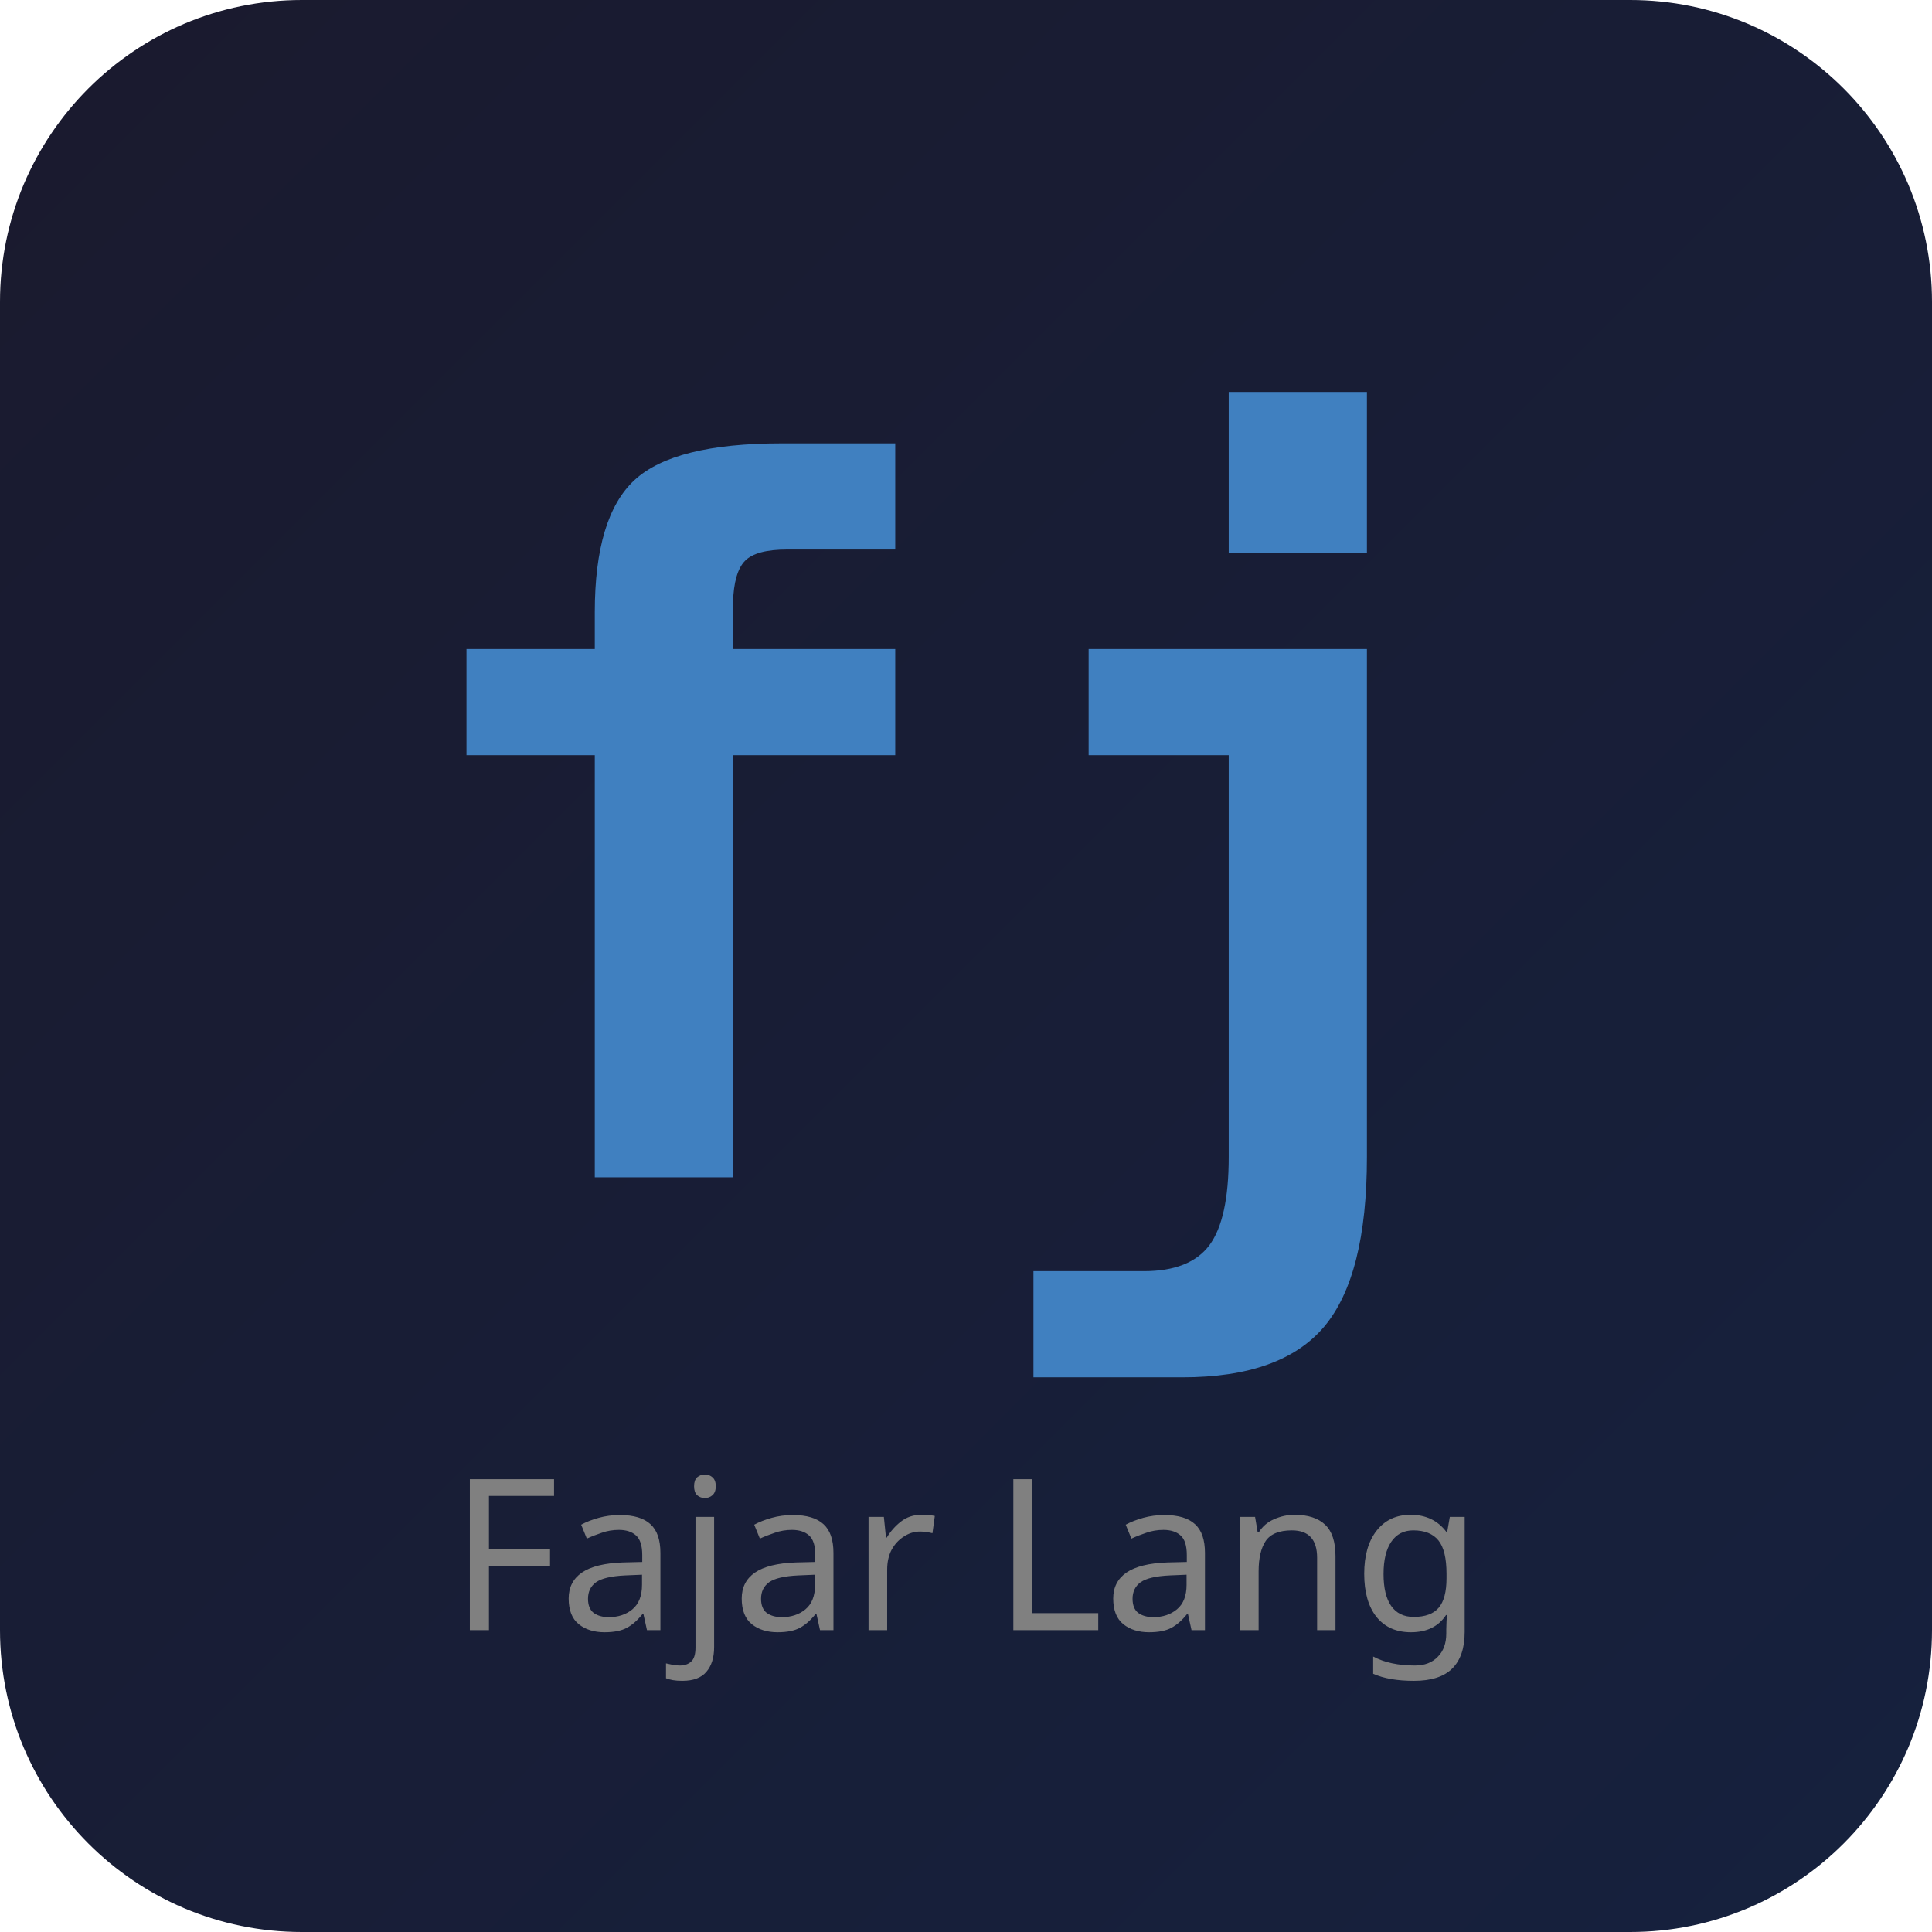
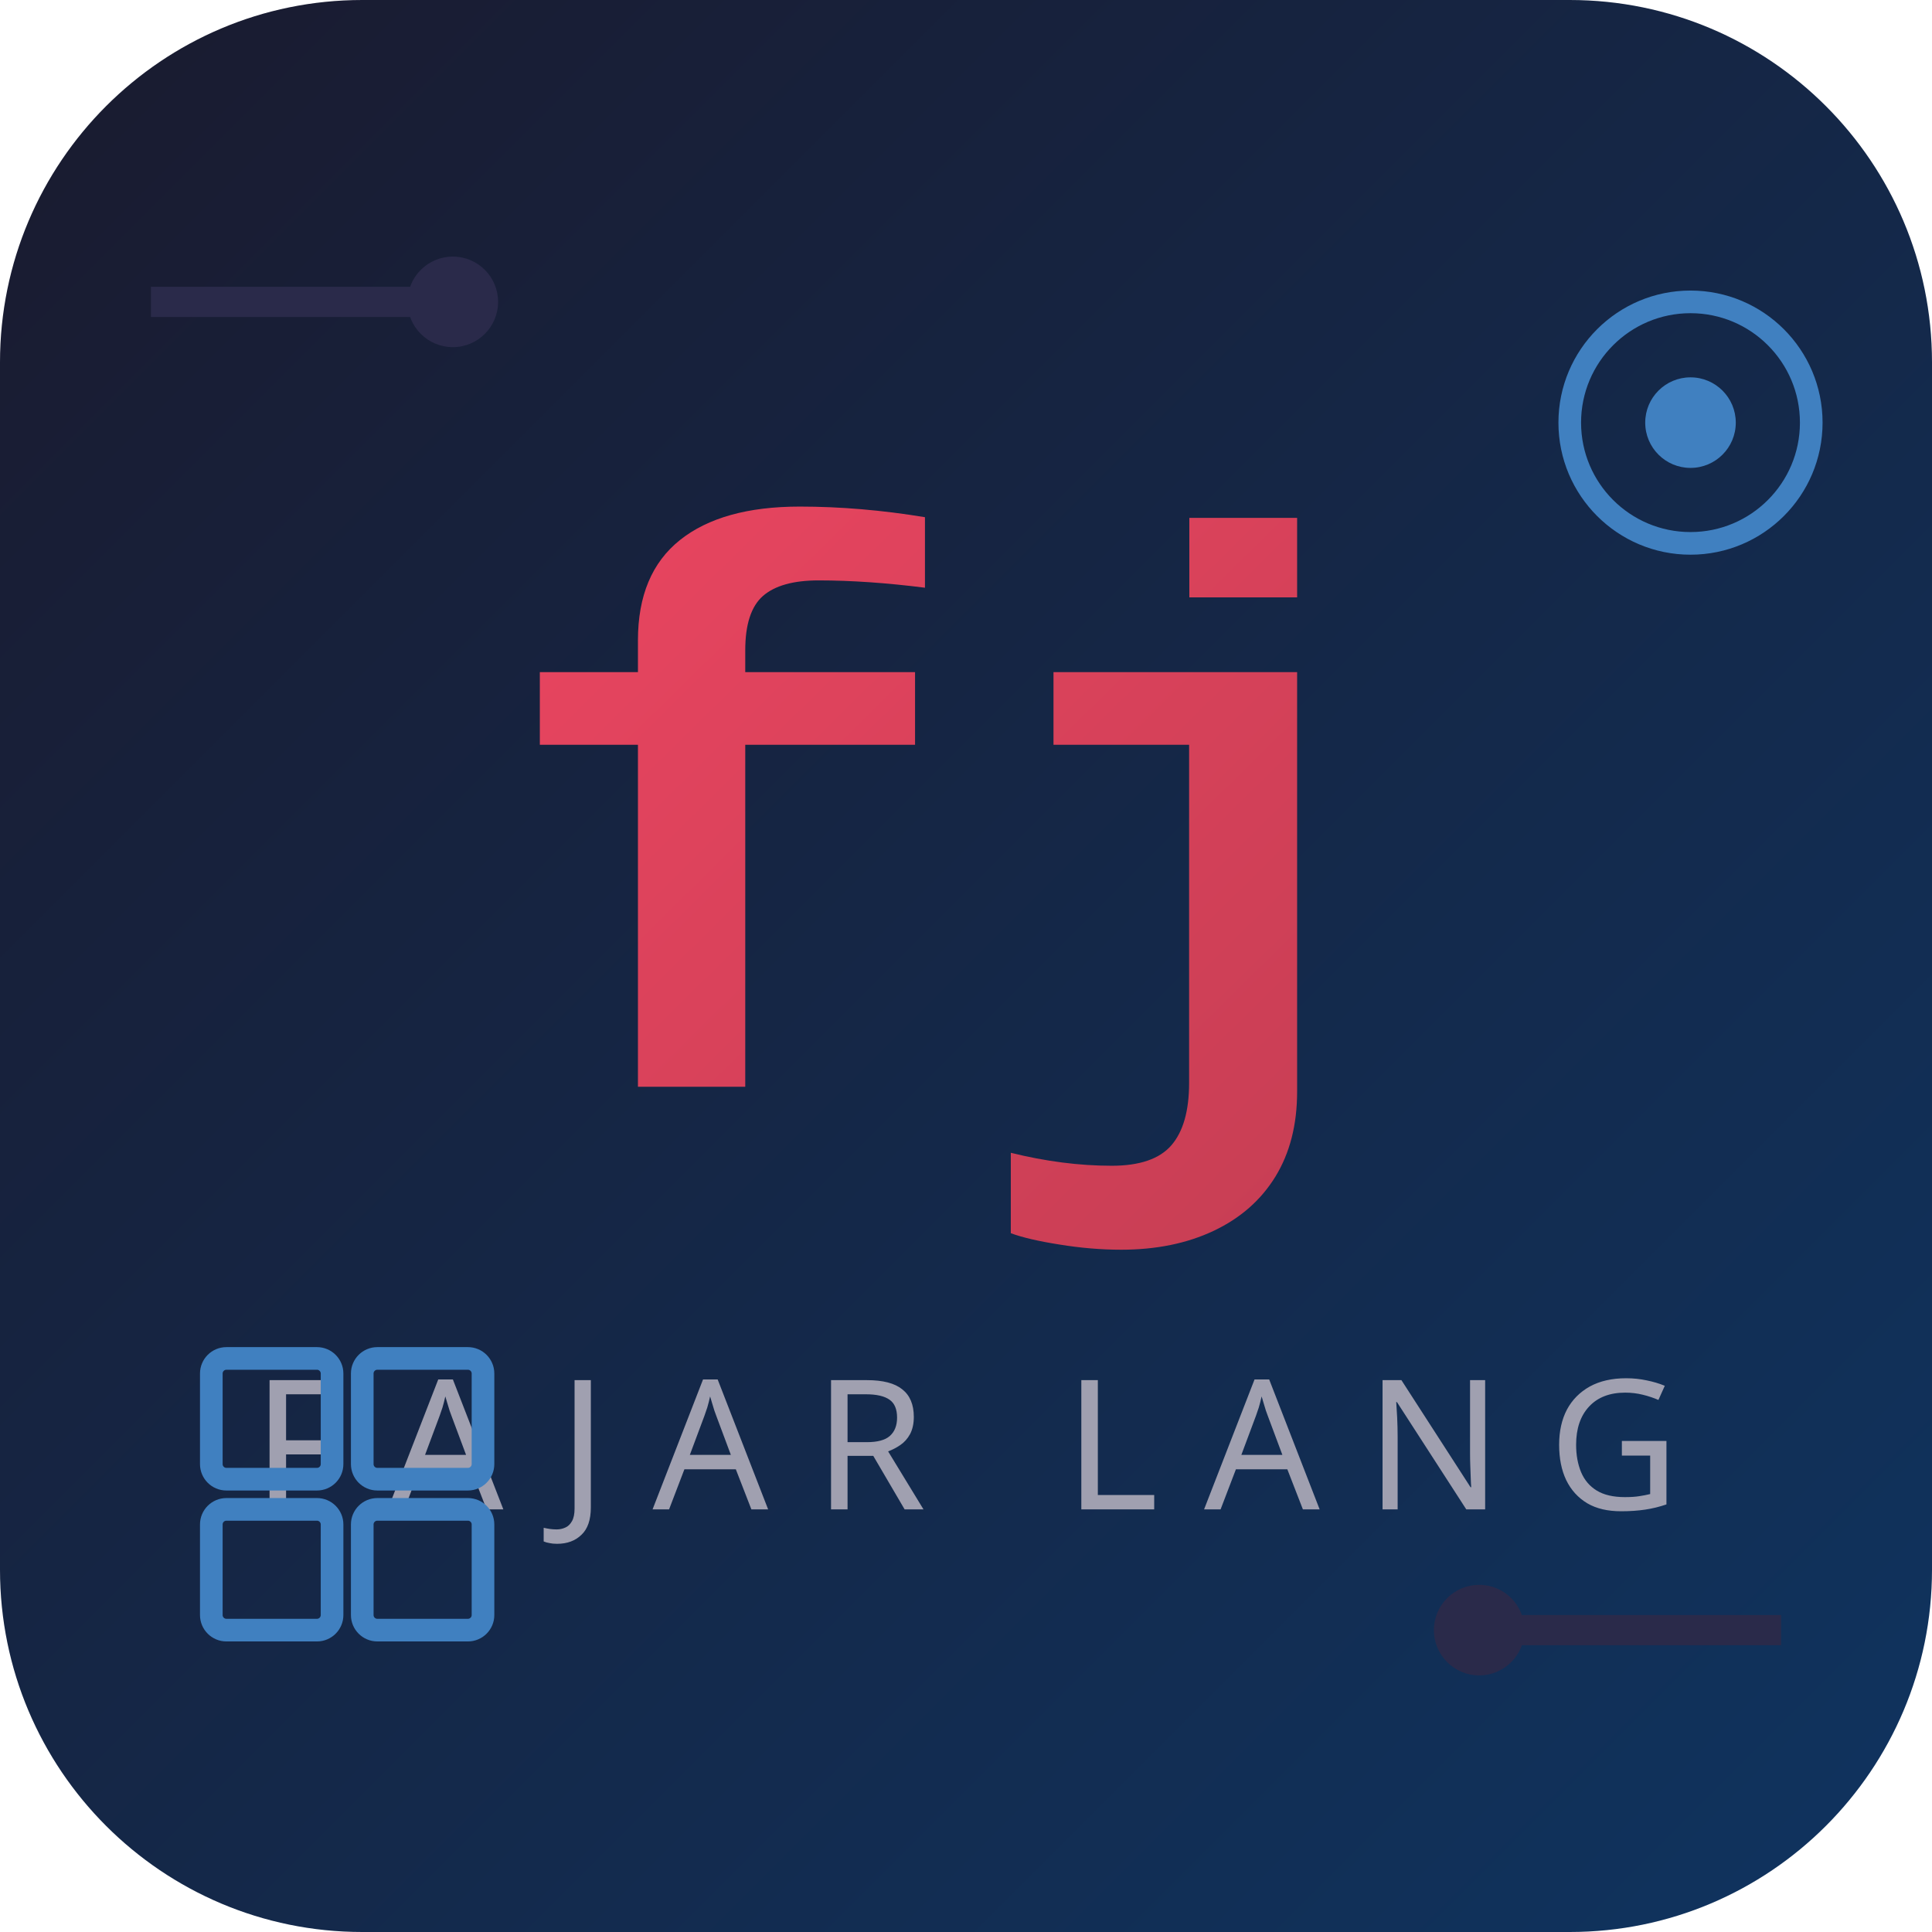
<svg xmlns="http://www.w3.org/2000/svg" viewBox="0 0 128 128" width="128" height="128">
  <defs>
    <linearGradient id="bg" x1="0%" y1="0%" x2="100%" y2="100%">
      <stop offset="0%" style="stop-color:#1a1a2e" />
-       <stop offset="100%" style="stop-color:#16213e" />
+       <stop offset="100%" style="stop-color:#0f3460" />
+     </linearGradient>
+     <linearGradient id="accent" x1="0%" y1="0%" x2="100%" y2="100%">
+       <stop offset="0%" style="stop-color:#e94560" />
+       <stop offset="100%" style="stop-color:#c73e54" />
    </linearGradient>
  </defs>
-   <rect width="128" height="128" rx="20" fill="url(#bg)" />
-   <text x="64" y="78" font-family="monospace" font-size="64" font-weight="bold" fill="#4080c0" text-anchor="middle">fj</text>
-   <text x="64" y="108" font-family="sans-serif" font-size="14" fill="#808080" text-anchor="middle">Fajar Lang</text>
+   <rect width="128" height="128" rx="24" fill="url(#bg)" />
+   <line x1="10" y1="20" x2="30" y2="20" stroke="#2a2a4a" stroke-width="2" />
+   <line x1="98" y1="108" x2="118" y2="108" stroke="#2a2a4a" stroke-width="2" />
+   <circle cx="30" cy="20" r="3" fill="#2a2a4a" />
+   <circle cx="98" cy="108" r="3" fill="#2a2a4a" />
+   <text x="64" y="72" font-family="'Courier New', monospace" font-size="52" font-weight="bold" fill="url(#accent)" text-anchor="middle">fj</text>
+   <text x="64" y="100" font-family="'Segoe UI', sans-serif" font-size="12" fill="#a0a0b0" text-anchor="middle" letter-spacing="3">FAJAR LANG</text>
+   <rect x="14" y="90" width="8" height="8" rx="1" fill="none" stroke="#4080c0" stroke-width="1.5" />
+   <rect x="24" y="90" width="8" height="8" rx="1" fill="none" stroke="#4080c0" stroke-width="1.5" />
+   <rect x="14" y="100" width="8" height="8" rx="1" fill="none" stroke="#4080c0" stroke-width="1.5" />
+   <rect x="24" y="100" width="8" height="8" rx="1" fill="none" stroke="#4080c0" stroke-width="1.5" />
+   <circle cx="112" cy="28" r="8" fill="none" stroke="#4080c0" stroke-width="1.5" />
+   <circle cx="112" cy="28" r="3" fill="#4080c0" />
</svg>
